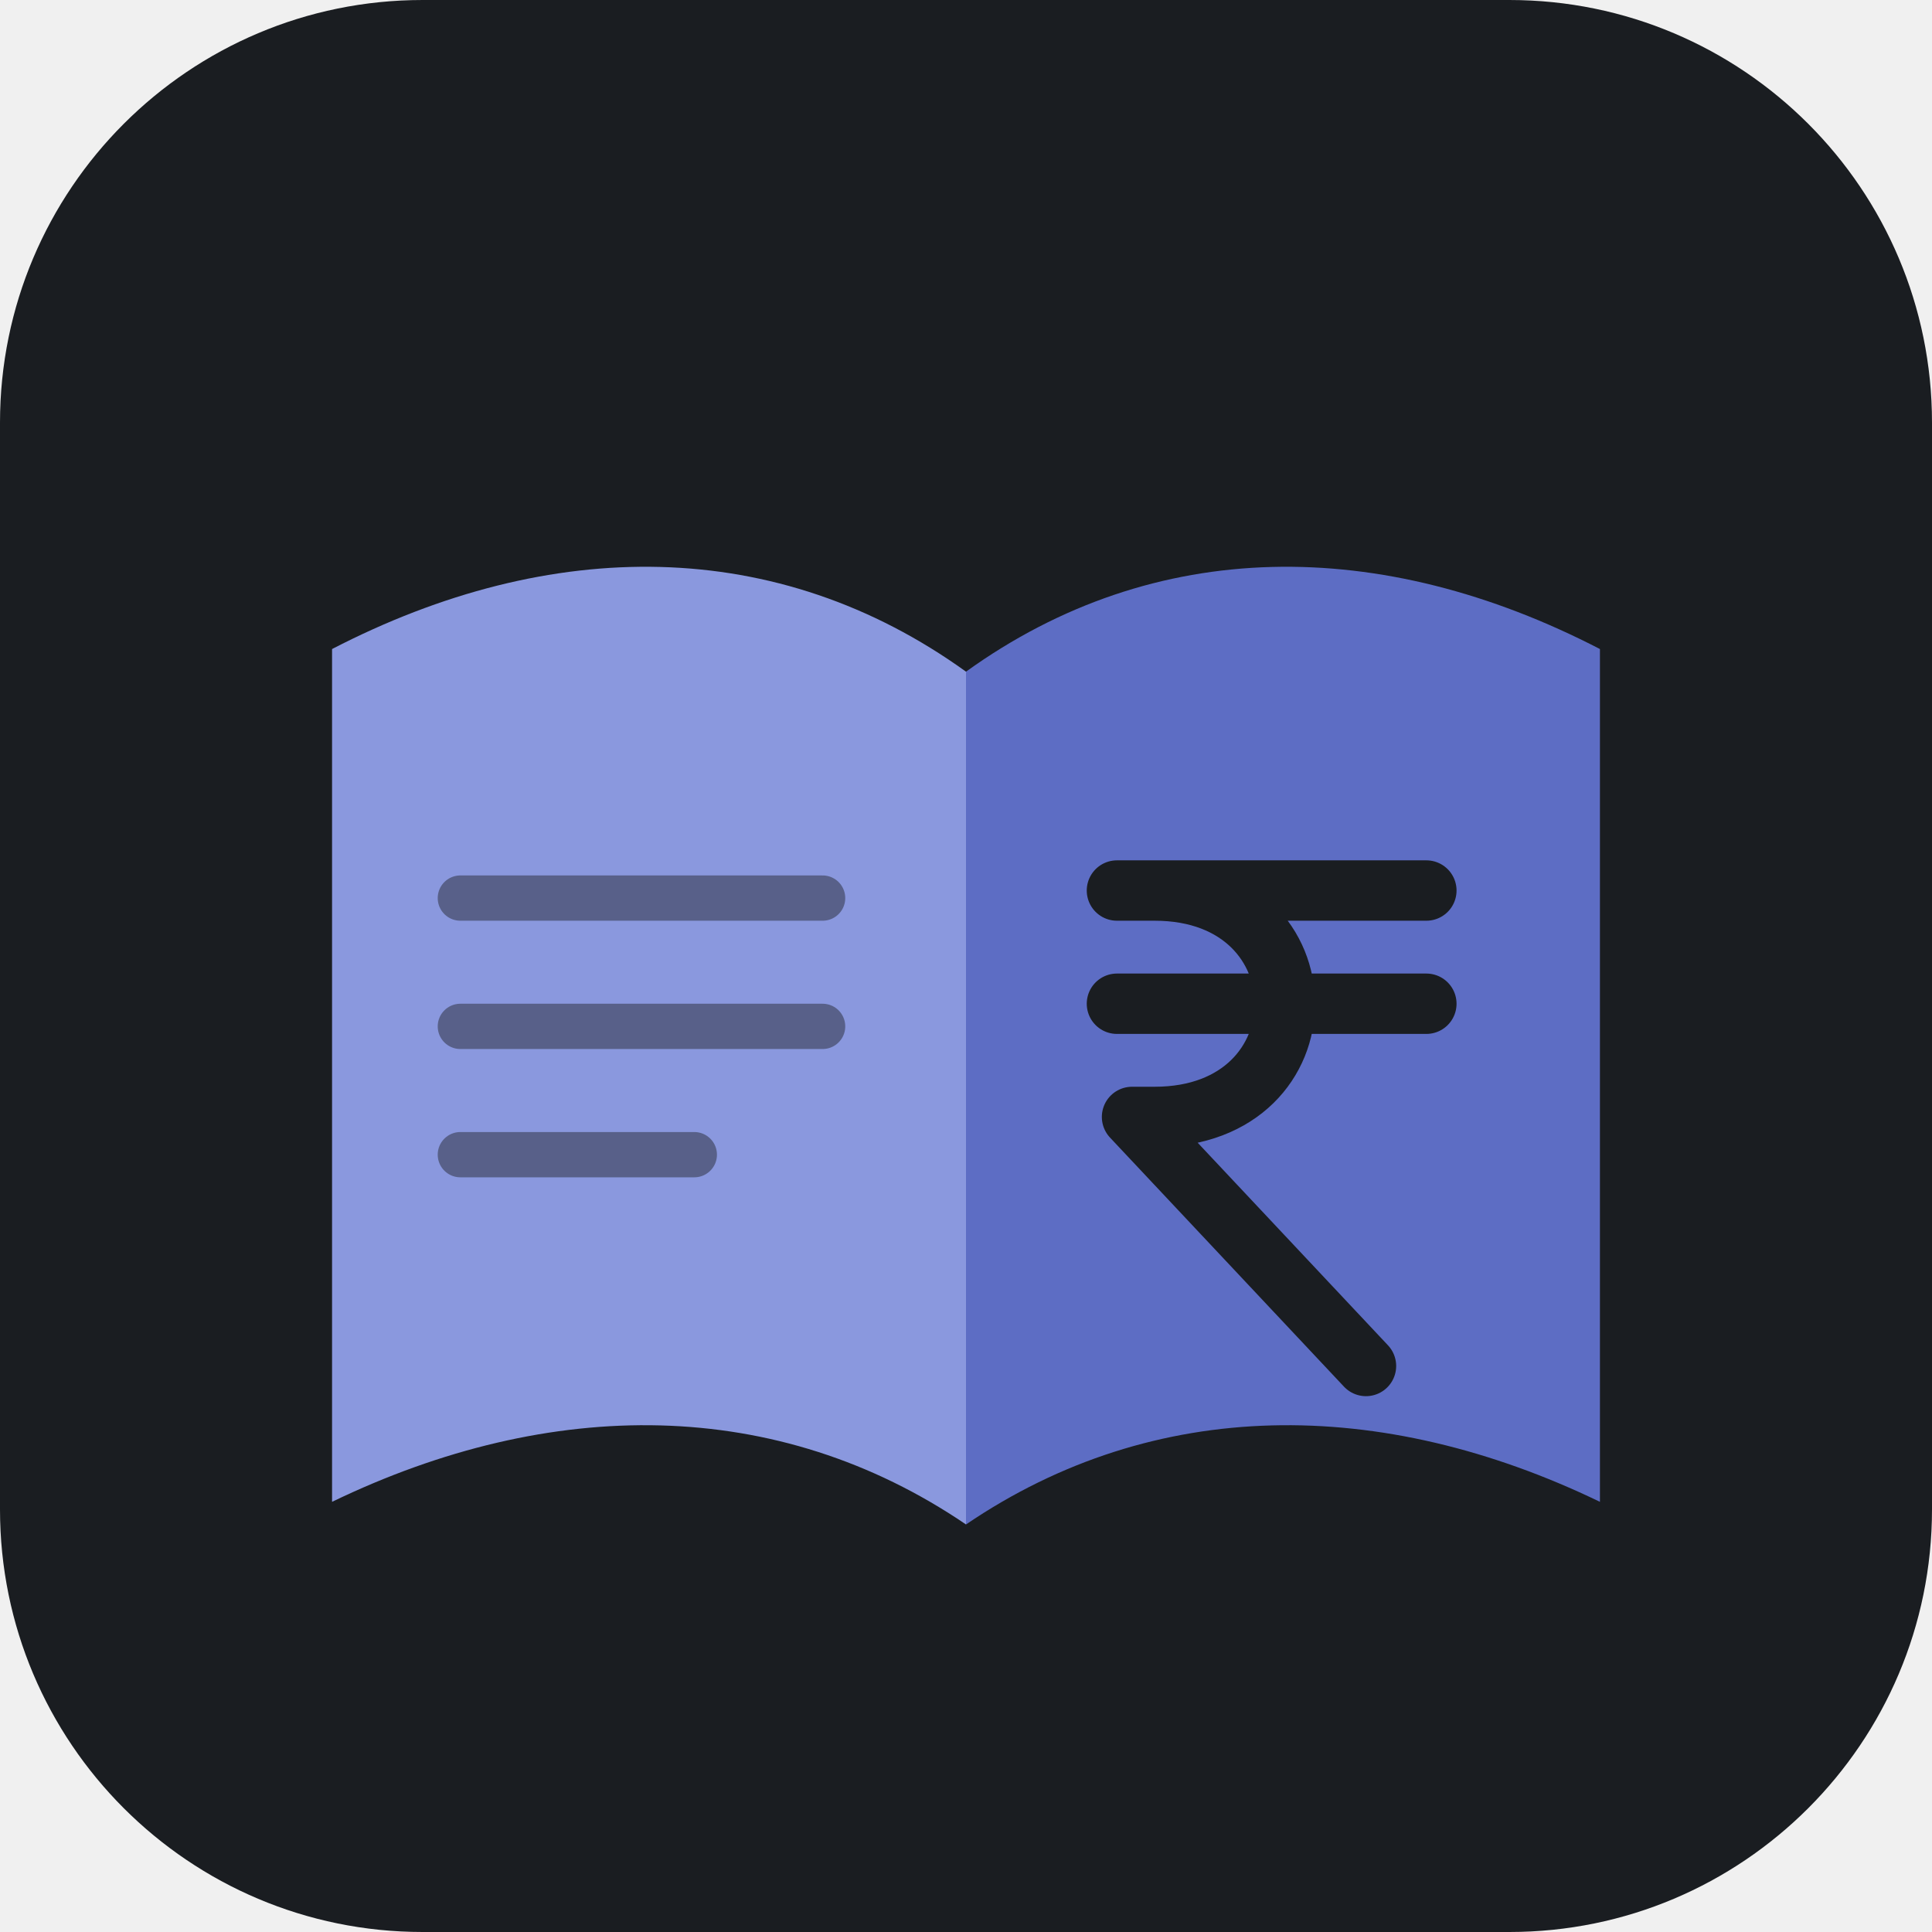
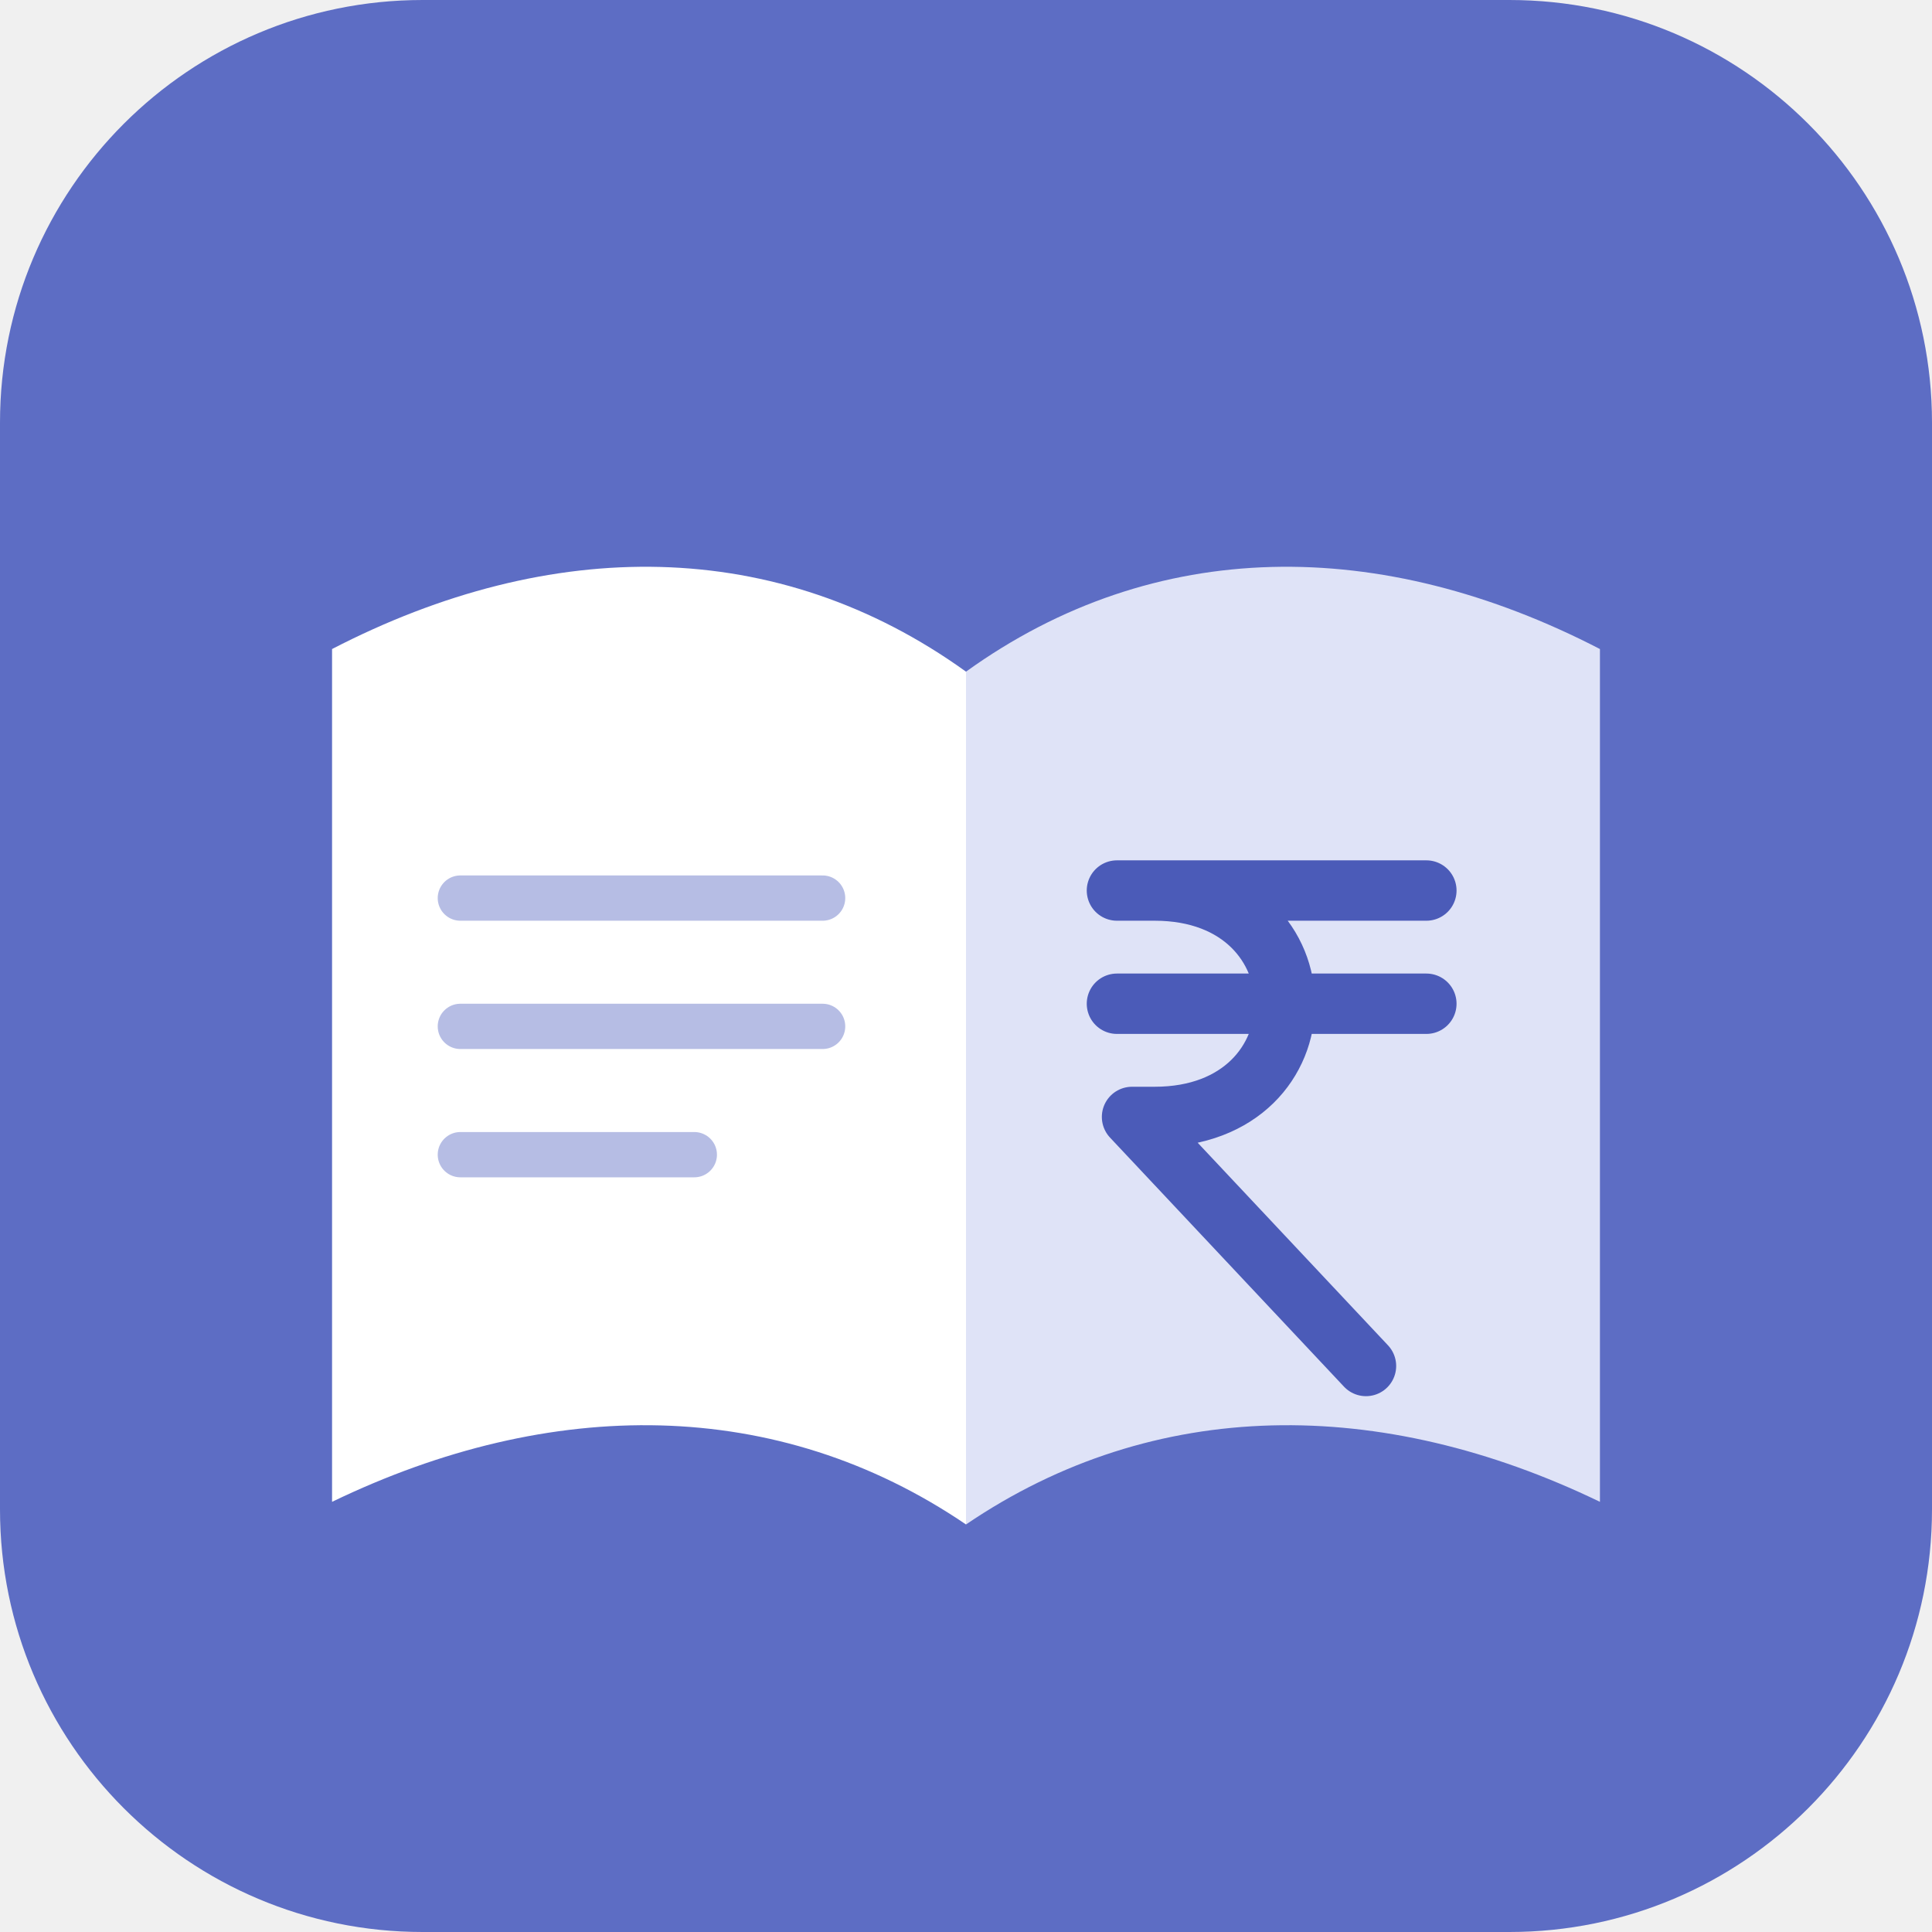
<svg xmlns="http://www.w3.org/2000/svg" viewBox="0 0 512 512">
-   <rect width="512" height="512" rx="112" fill="#1a1d21" />
-   <path d="M88 172c58-30 118-30 168 6v226c-50-34-110-34-168-6z" fill="#8a98de" />
-   <path d="M424 172c-58-30-118-30-168 6v226c50-34 110-34 168-6z" fill="#5d6dc4" />
-   <path d="M122 238h96M122 272h96M122 306h62" fill="none" stroke="#1a1d21" stroke-width="12" stroke-linecap="round" opacity=".45" />
-   <path d="M296 236h82M296 266h82M306 236c46 0 46 60 0 60h-6l62 66" fill="none" stroke="#1a1d21" stroke-width="16" stroke-linecap="round" stroke-linejoin="round" />
+   <rect width="512" height="512" rx="112" fill="#5d6dc4" />
+   <path d="M88 172c58-30 118-30 168 6v226c-50-34-110-34-168-6z" fill="#ffffff" />
+   <path d="M424 172c-58-30-118-30-168 6v226c50-34 110-34 168-6z" fill="#dfe3f7" />
+   <path d="M122 238h96M122 272h96M122 306h62" fill="none" stroke="#5d6dc4" stroke-width="12" stroke-linecap="round" opacity=".45" />
+   <path d="M296 236h82M296 266h82M306 236c46 0 46 60 0 60h-6l62 66" fill="none" stroke="#4b5bb8" stroke-width="16" stroke-linecap="round" stroke-linejoin="round" />
</svg>
